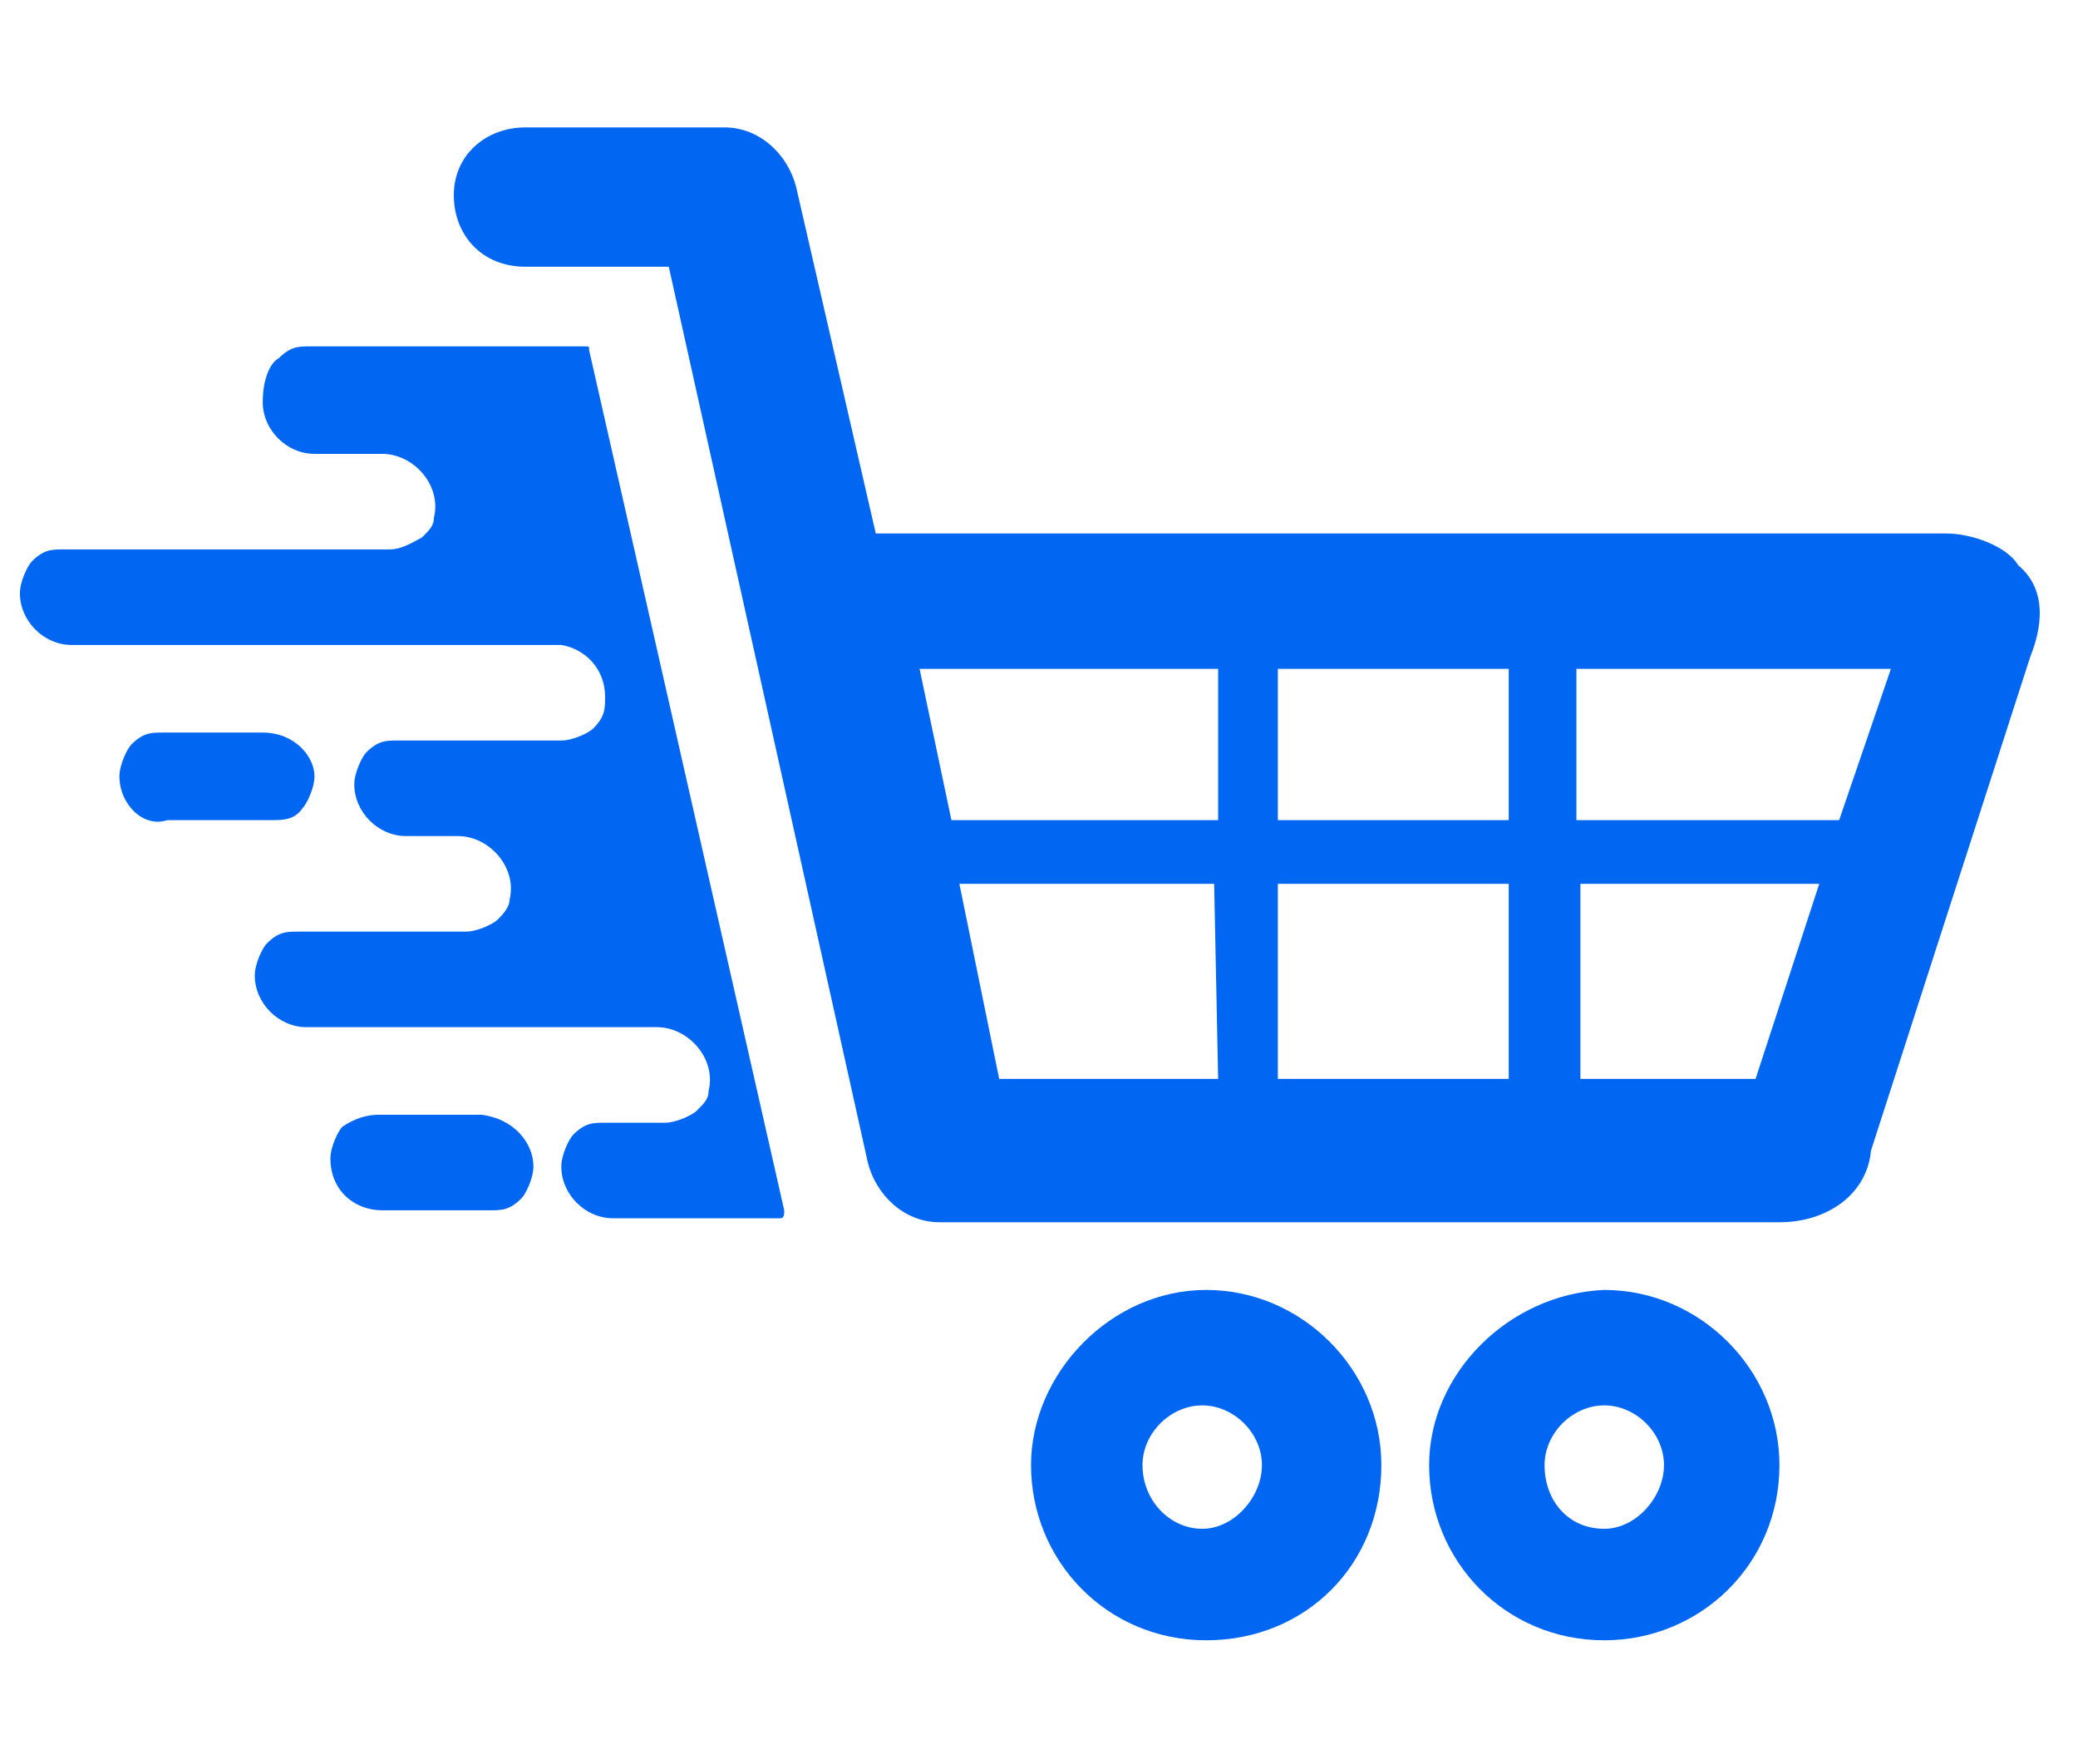
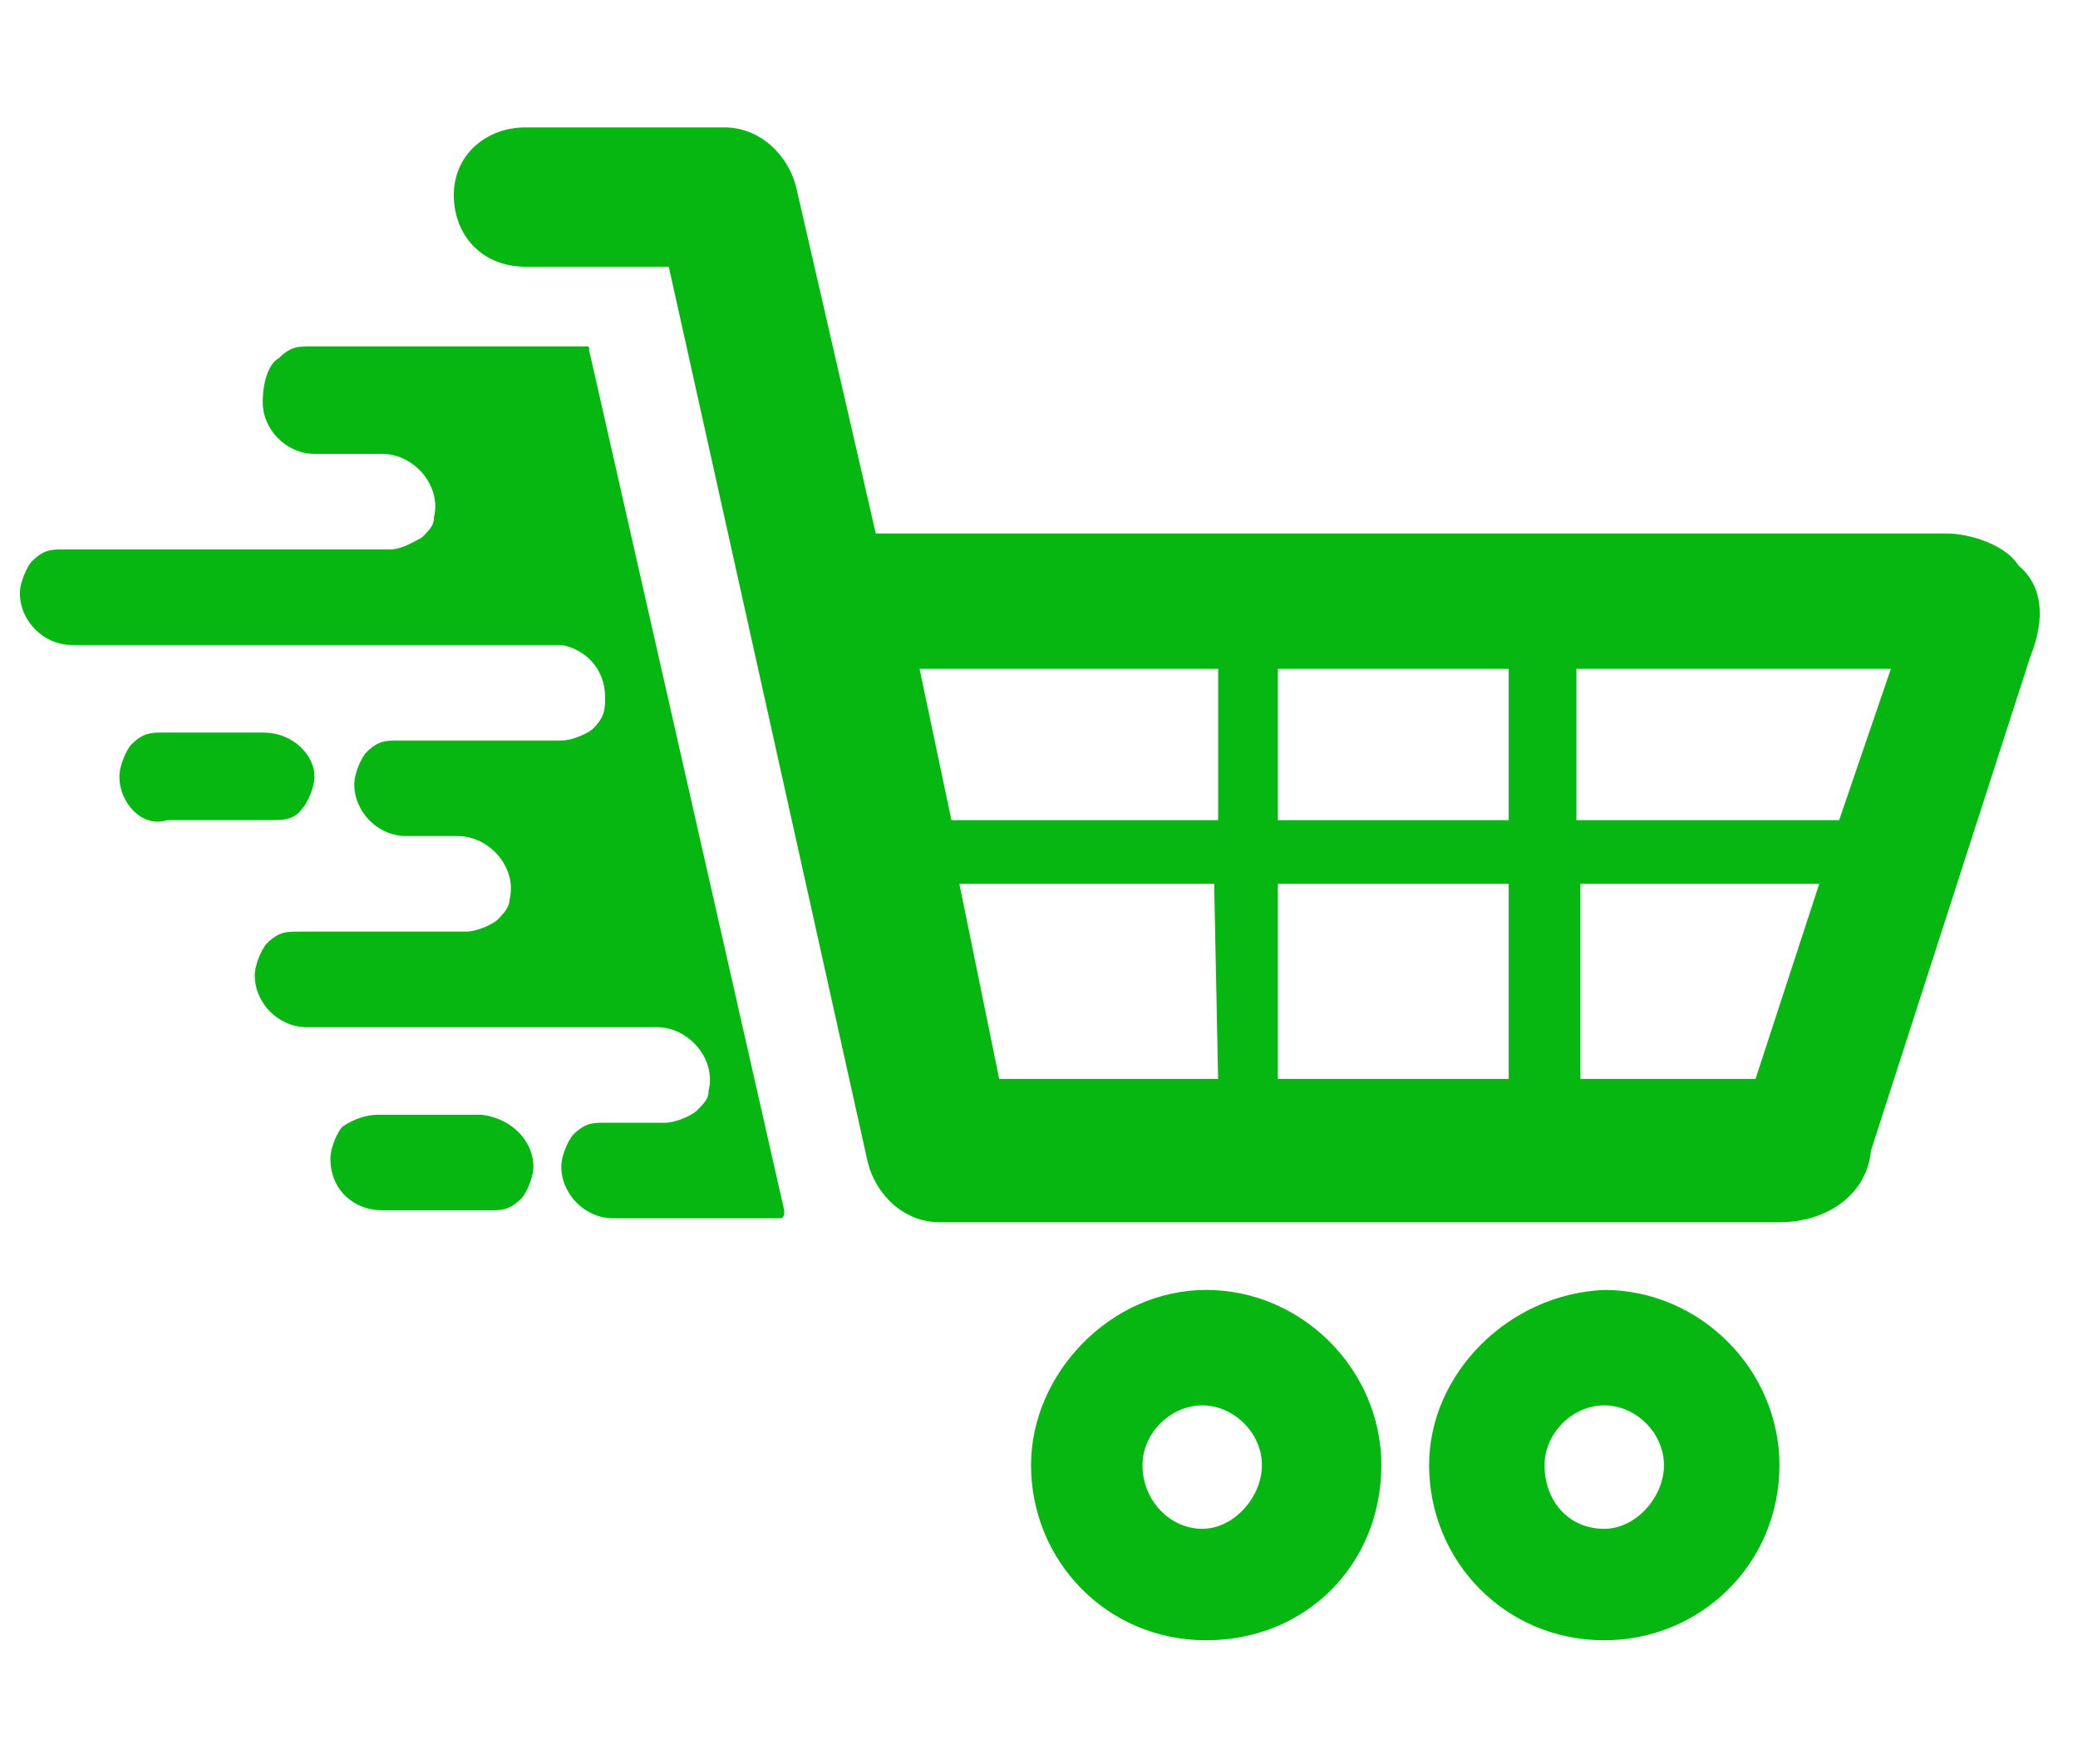
<svg xmlns="http://www.w3.org/2000/svg" version="1.1" id="Layer_1" x="0px" y="0px" viewBox="0 0 52.2 44.3" style="enable-background:new 0 0 52.2 44.3;" xml:space="preserve">
  <style type="text/css">
- 	.st0{fill:#0167F3;}
+ 	.st0{fill:#05B710;}
</style>
  <g>
    <g>
      <path class="st0" d="M25.9,36.8c0,2.4,1.9,4.4,4.4,4.4s4.4-1.9,4.4-4.4c0-2.4-2-4.4-4.4-4.4S25.9,34.5,25.9,36.8z M28.7,36.8    c0-0.8,0.7-1.5,1.5-1.5s1.5,0.7,1.5,1.5s-0.7,1.6-1.5,1.6C29.4,38.4,28.7,37.7,28.7,36.8z" />
      <path class="st0" d="M35.9,36.8c0,2.4,1.9,4.4,4.4,4.4c2.4,0,4.4-1.9,4.4-4.4c0-2.4-2-4.4-4.4-4.4C37.9,32.5,35.9,34.5,35.9,36.8z     M38.8,36.8c0-0.8,0.7-1.5,1.5-1.5s1.5,0.7,1.5,1.5s-0.7,1.6-1.5,1.6C39.4,38.4,38.8,37.7,38.8,36.8z" />
      <path class="st0" d="M50.7,14.2c-0.3-0.5-1.2-0.8-1.8-0.8H22l-2-8.7c-0.2-0.8-0.9-1.5-1.8-1.5h-5c-1,0-1.8,0.7-1.8,1.7    s0.7,1.8,1.8,1.8h3.6l5,22.5c0.2,0.8,0.9,1.5,1.8,1.5h21.1c1.2,0,2.2-0.7,2.3-1.8l4-12.4C51.4,15.5,51.3,14.7,50.7,14.2z     M30.6,27.1h-5.5l-1-4.9h6.4L30.6,27.1L30.6,27.1z M30.6,20.6h-6.7l-0.8-3.8h7.5C30.6,16.8,30.6,20.6,30.6,20.6z M37.9,27.1h-5.8    v-4.9h5.8V27.1z M37.9,20.6h-5.8v-3.8h5.8V20.6z M44.1,27.1h-4.4v-4.9h6L44.1,27.1z M46.2,20.6h-6.6v-3.8h7.9L46.2,20.6z" />
    </g>
    <g>
      <path class="st0" d="M19.7,30.4c0,0.1,0,0.2-0.1,0.2h-4.2c-0.7,0-1.3-0.6-1.3-1.3c0-0.3,0.2-0.7,0.3-0.8c0.3-0.3,0.5-0.3,0.8-0.3    h1.5c0.3,0,0.7-0.2,0.8-0.3c0.2-0.2,0.3-0.3,0.3-0.5c0.2-0.8-0.5-1.6-1.3-1.6H7.7c-0.7,0-1.3-0.6-1.3-1.3c0-0.3,0.2-0.7,0.3-0.8    c0.3-0.3,0.5-0.3,0.8-0.3h4.2c0.3,0,0.7-0.2,0.8-0.3s0.3-0.3,0.3-0.5c0.2-0.8-0.5-1.6-1.3-1.6h-1.3c-0.7,0-1.3-0.6-1.3-1.3    c0-0.3,0.2-0.7,0.3-0.8c0.3-0.3,0.5-0.3,0.8-0.3h4.1c0.3,0,0.7-0.2,0.8-0.3c0.3-0.3,0.3-0.5,0.3-0.8c0-0.7-0.5-1.2-1.1-1.3H14    h-0.2h-12c-0.7,0-1.3-0.6-1.3-1.3c0-0.3,0.2-0.7,0.3-0.8c0.3-0.3,0.5-0.3,0.8-0.3h8.2c0.3,0,0.6-0.2,0.8-0.3    c0.2-0.2,0.3-0.3,0.3-0.5c0.2-0.8-0.5-1.6-1.3-1.6H7.9c-0.7,0-1.3-0.6-1.3-1.3c0-0.6,0.2-1,0.4-1.1c0.3-0.3,0.5-0.3,0.8-0.3h6.9    c0.1,0,0.1,0,0.1,0.1L19.7,30.4z" />
      <path class="st0" d="M13.4,29.3c0,0.3-0.2,0.7-0.3,0.8c-0.3,0.3-0.5,0.3-0.8,0.3H9.6c-0.7,0-1.3-0.5-1.3-1.3    c0-0.3,0.2-0.7,0.3-0.8C8.9,28.1,9.2,28,9.5,28h2.6C12.9,28.1,13.4,28.7,13.4,29.3z" />
      <path class="st0" d="M7.9,19.5c0,0.3-0.2,0.7-0.3,0.8c-0.2,0.3-0.5,0.3-0.8,0.3H4.2C3.6,20.8,3,20.2,3,19.5c0-0.3,0.2-0.7,0.3-0.8    c0.3-0.3,0.5-0.3,0.8-0.3h2.5C7.4,18.4,7.9,19,7.9,19.5z" />
    </g>
  </g>
</svg>
